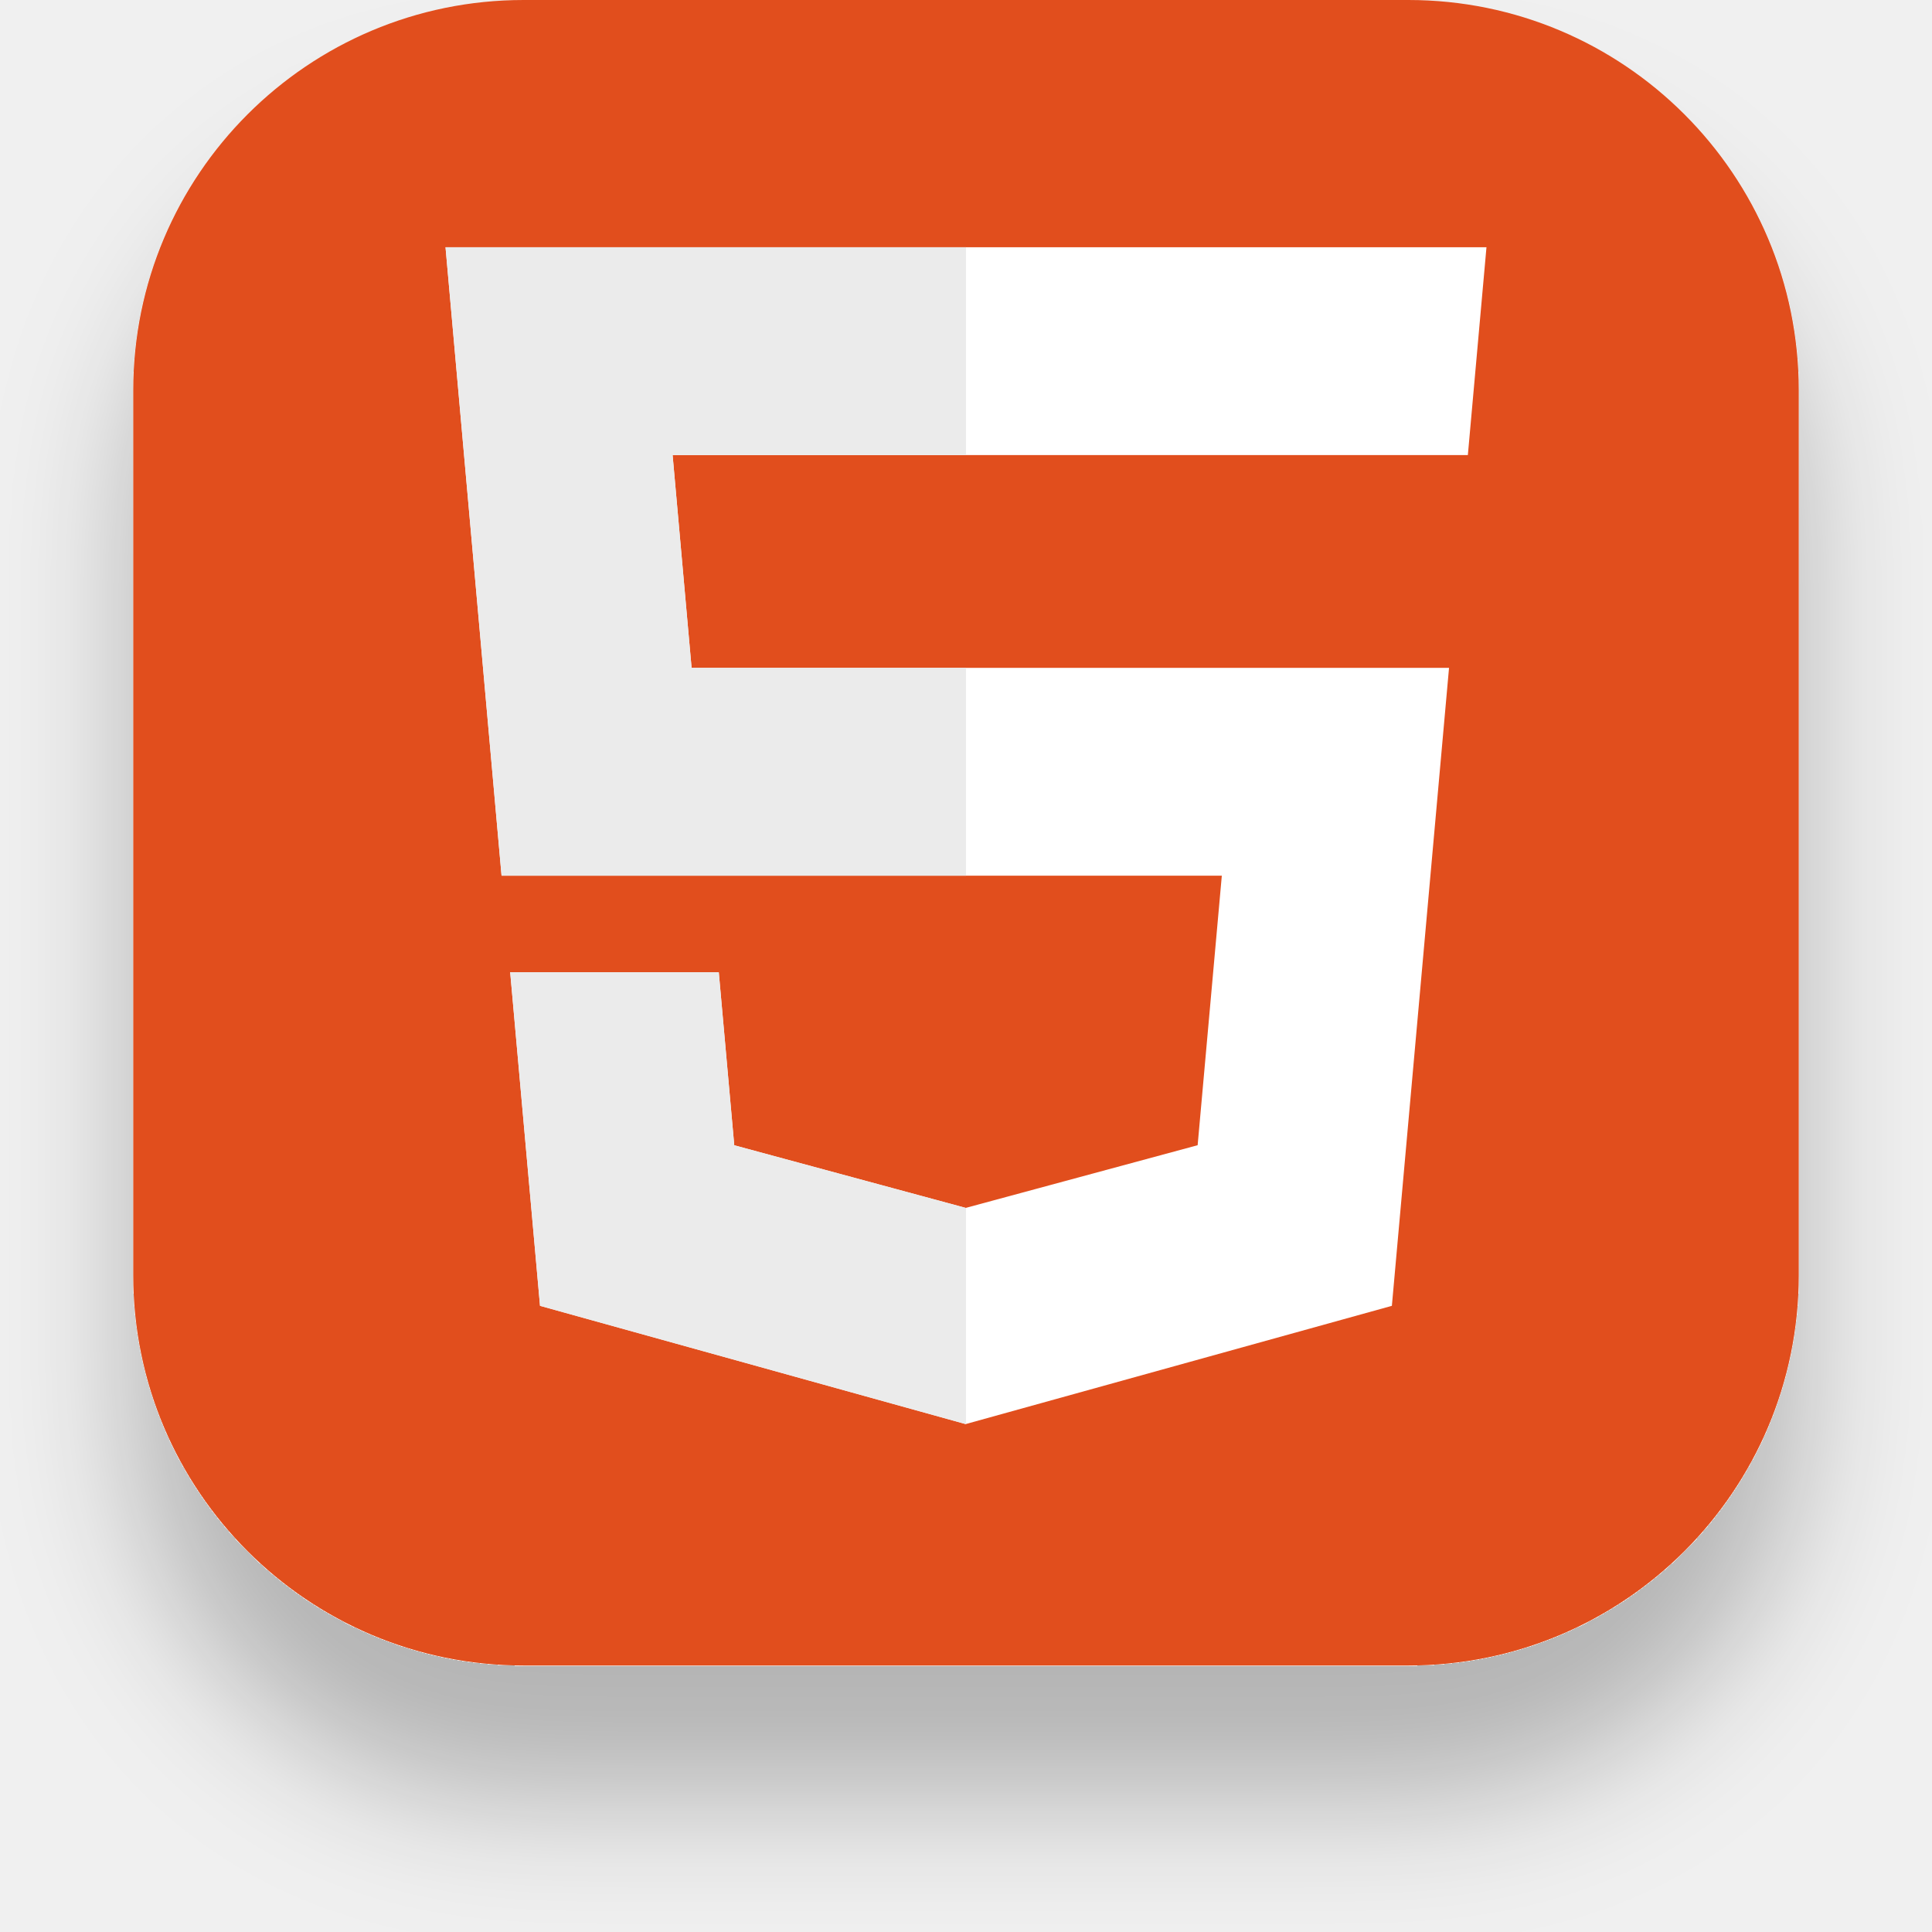
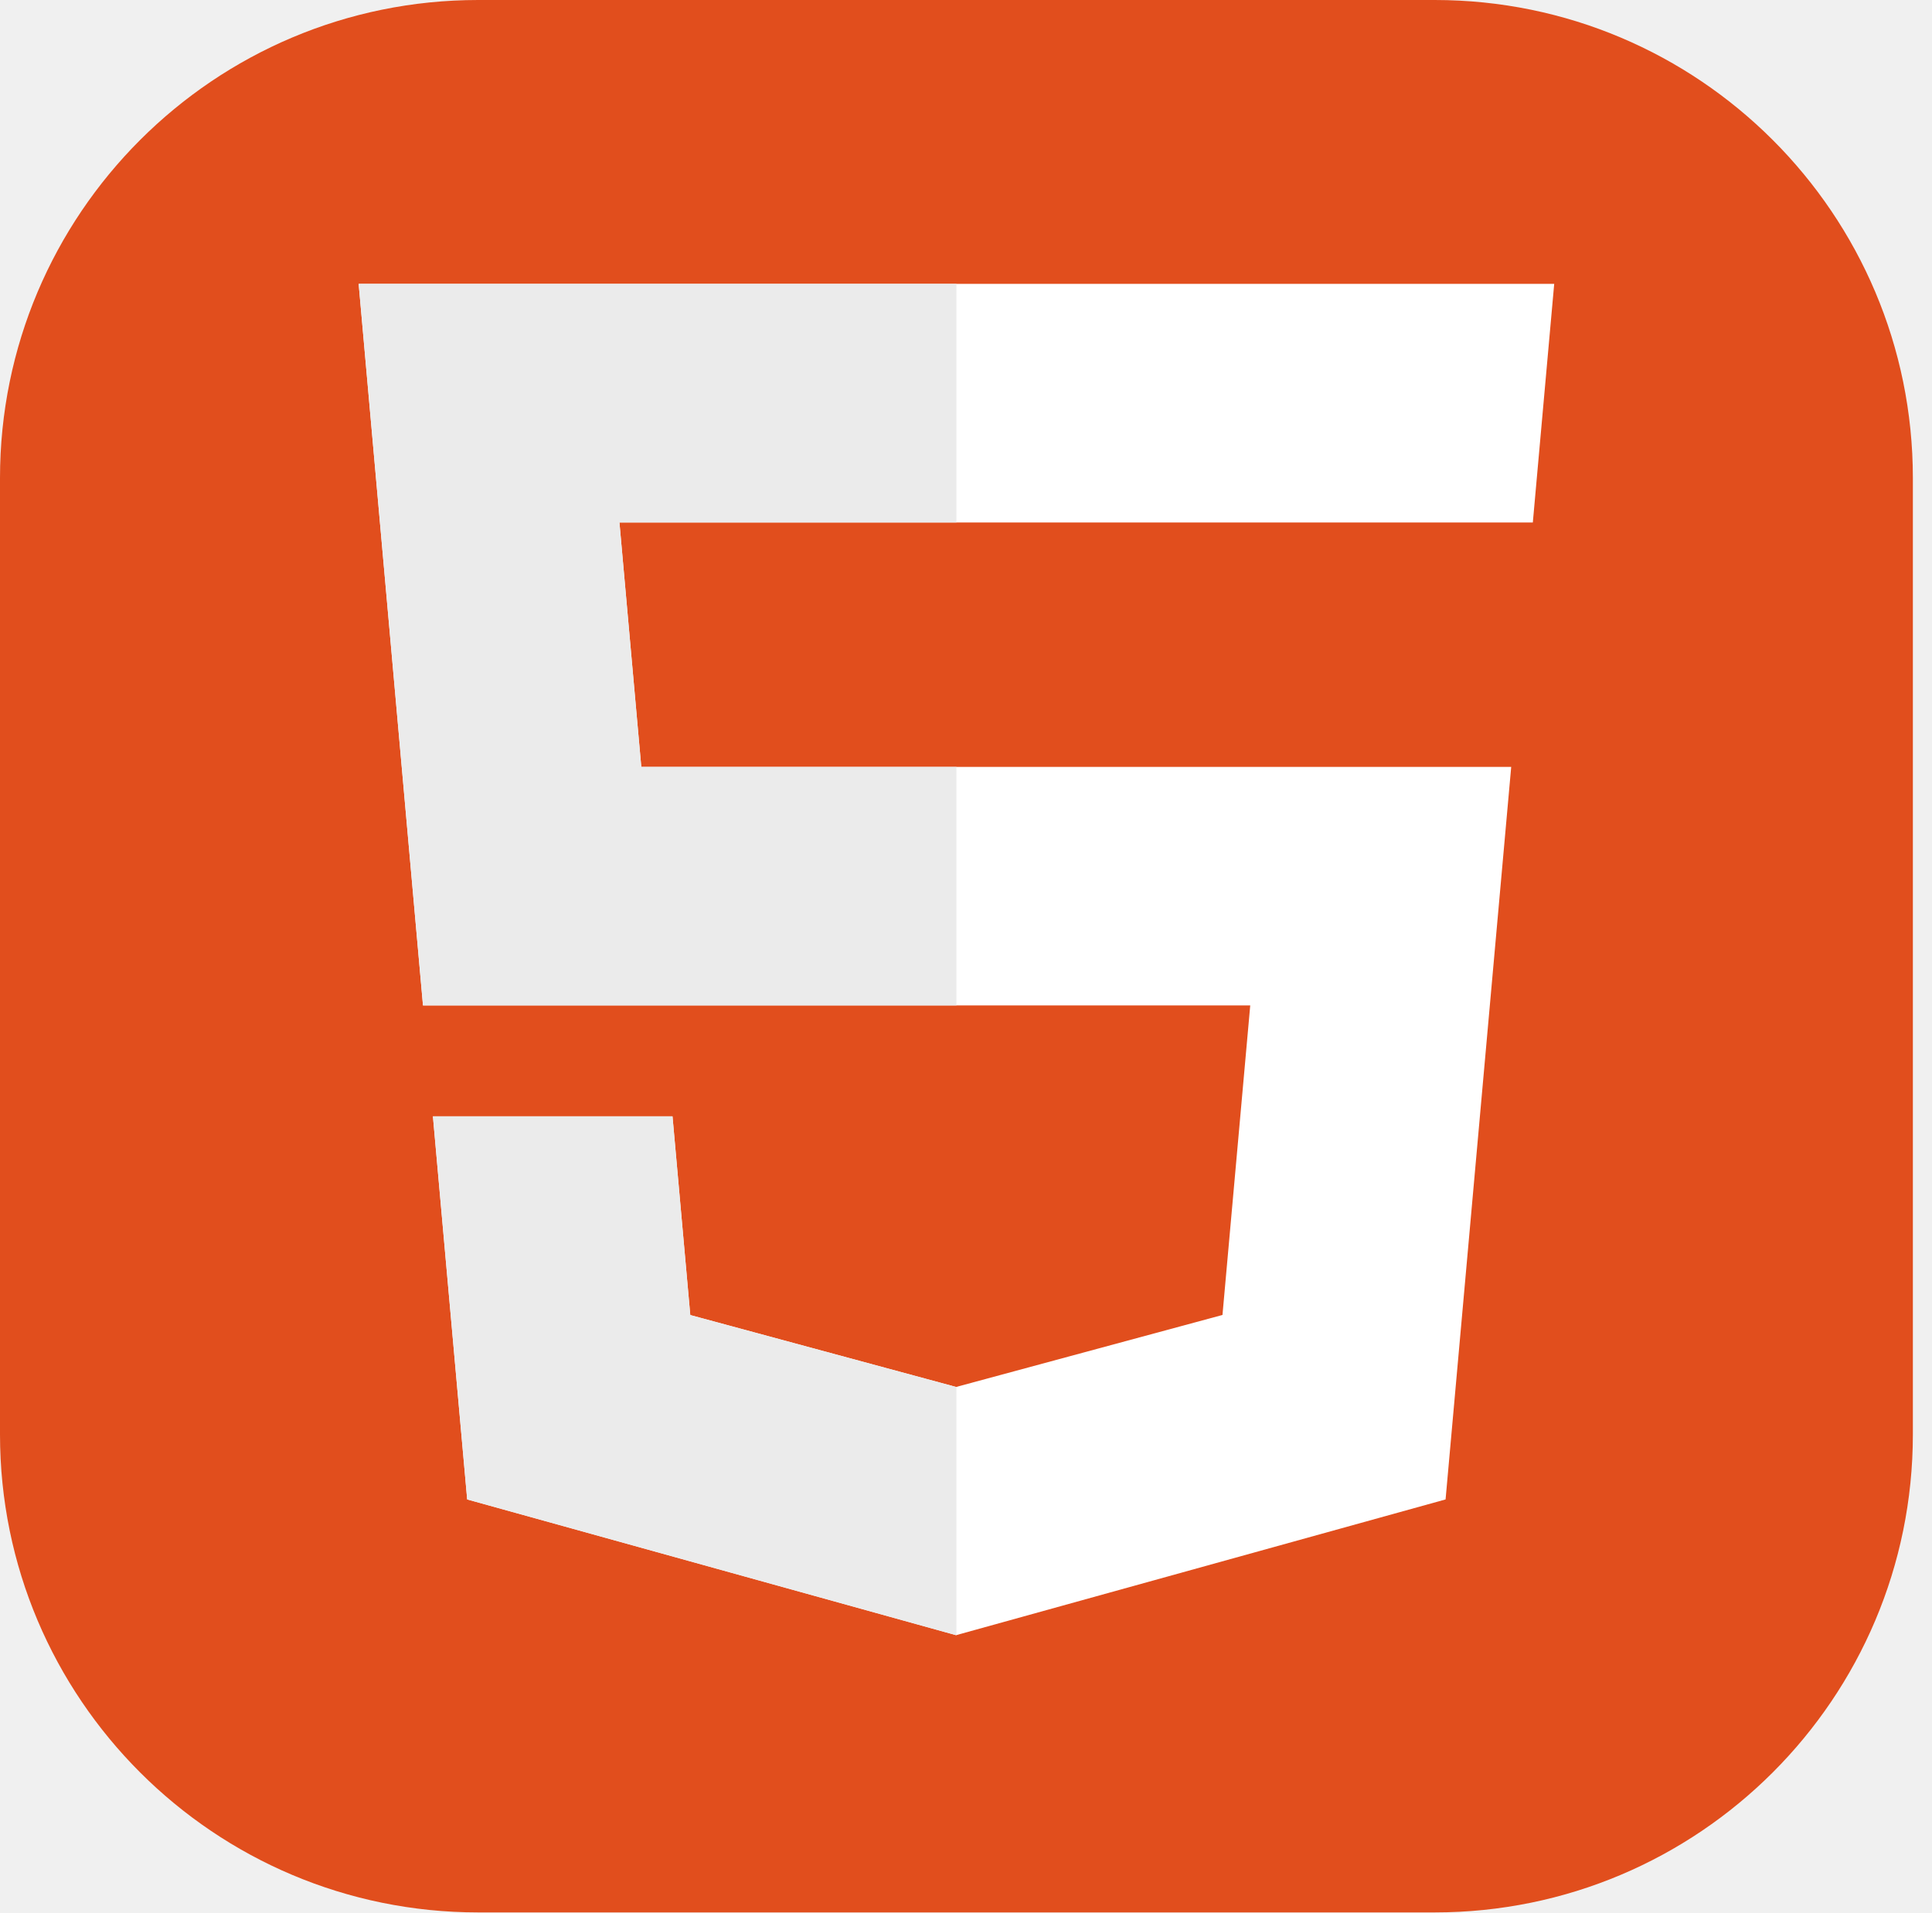
- <svg xmlns="http://www.w3.org/2000/svg" width="58" height="58" viewBox="0 0 58 58" fill="none">
-   <g filter="url(#filter0_d_984_424)">
-     <g clip-path="url(#clip0_984_424)">
-       <g clip-path="url(#clip1_984_424)">
-         <path d="M42.281 0H15.719C9.247 0 4 5.247 4 11.719V38.281C4 44.753 9.247 50 15.719 50H42.281C48.753 50 54 44.753 54 38.281V11.719C54 5.247 48.753 0 42.281 0Z" fill="#E14E1D" />
-         <path d="M13.375 7.422L15.057 26.288H36.68L35.954 34.38L28.992 36.262L22.043 34.382L21.578 29.186H15.316L16.212 39.202L28.99 42.752L41.785 39.202L43.501 20.05H20.762L20.192 13.661H44.047H44.066L44.625 7.422H13.375Z" fill="white" />
-         <path d="M29 7.422H13.375L15.057 26.288H29V20.05H20.762L20.192 13.661H29V7.422Z" fill="#EBEBEB" />
-         <path d="M29 36.259L28.992 36.262L22.043 34.382L21.578 29.186H15.316L16.212 39.202L28.99 42.752L29 42.749V36.259Z" fill="#EBEBEB" />
-       </g>
+ <svg xmlns="http://www.w3.org/2000/svg" width="101" height="100" viewBox="0 0 101 100" fill="none">
+   <g clip-path="url(#clip0_1081_727)">
+     <g clip-path="url(#clip1_1081_727)">
+       <path d="M76.562 0H23.438C10.493 0 0 10.493 0 23.438V76.562C0 89.507 10.493 100 23.438 100H76.562C89.507 100 100 89.507 100 76.562V23.438C100 10.493 89.507 0 76.562 0Z" fill="#E14E1D" />
+       <path d="M18.75 14.844L22.113 52.575H65.359L63.908 68.759L49.984 72.524L36.086 68.764L35.157 58.373H22.632L24.423 78.405L49.981 85.503L75.571 78.405L79.002 40.1H33.525L32.383 27.322H80.094H80.132L81.25 14.844H18.75Z" fill="white" />
+       <path d="M50 14.844H18.75L22.113 52.575H50V40.1H33.525L32.383 27.322H50V14.844Z" fill="#EBEBEB" />
+       <path d="M50 72.518L49.984 72.524L36.086 68.764L35.157 58.373H22.632L24.423 78.405L49.981 85.503L50 85.498V72.518Z" fill="#EBEBEB" />
    </g>
  </g>
  <defs>
-     <filter id="filter0_d_984_424" x="0" y="0" width="58" height="58" filterUnits="userSpaceOnUse" color-interpolation-filters="sRGB">
-       <feFlood flood-opacity="0" result="BackgroundImageFix" />
-       <feColorMatrix in="SourceAlpha" type="matrix" values="0 0 0 0 0 0 0 0 0 0 0 0 0 0 0 0 0 0 127 0" result="hardAlpha" />
-       <feOffset dy="4" />
-       <feGaussianBlur stdDeviation="2" />
-       <feComposite in2="hardAlpha" operator="out" />
-       <feColorMatrix type="matrix" values="0 0 0 0 0 0 0 0 0 0 0 0 0 0 0 0 0 0 0.25 0" />
-       <feBlend mode="normal" in2="BackgroundImageFix" result="effect1_dropShadow_984_424" />
-       <feBlend mode="normal" in="SourceGraphic" in2="effect1_dropShadow_984_424" result="shape" />
-     </filter>
-     <clipPath id="clip0_984_424">
-       <rect x="4" width="50" height="50" rx="5" fill="white" />
+     <clipPath id="clip0_1081_727">
+       <rect width="100" height="100" rx="25" fill="white" />
    </clipPath>
-     <clipPath id="clip1_984_424">
-       <rect width="50" height="50" fill="white" transform="translate(4)" />
+     <clipPath id="clip1_1081_727">
+       <rect width="100" height="100" fill="white" />
    </clipPath>
  </defs>
</svg>
